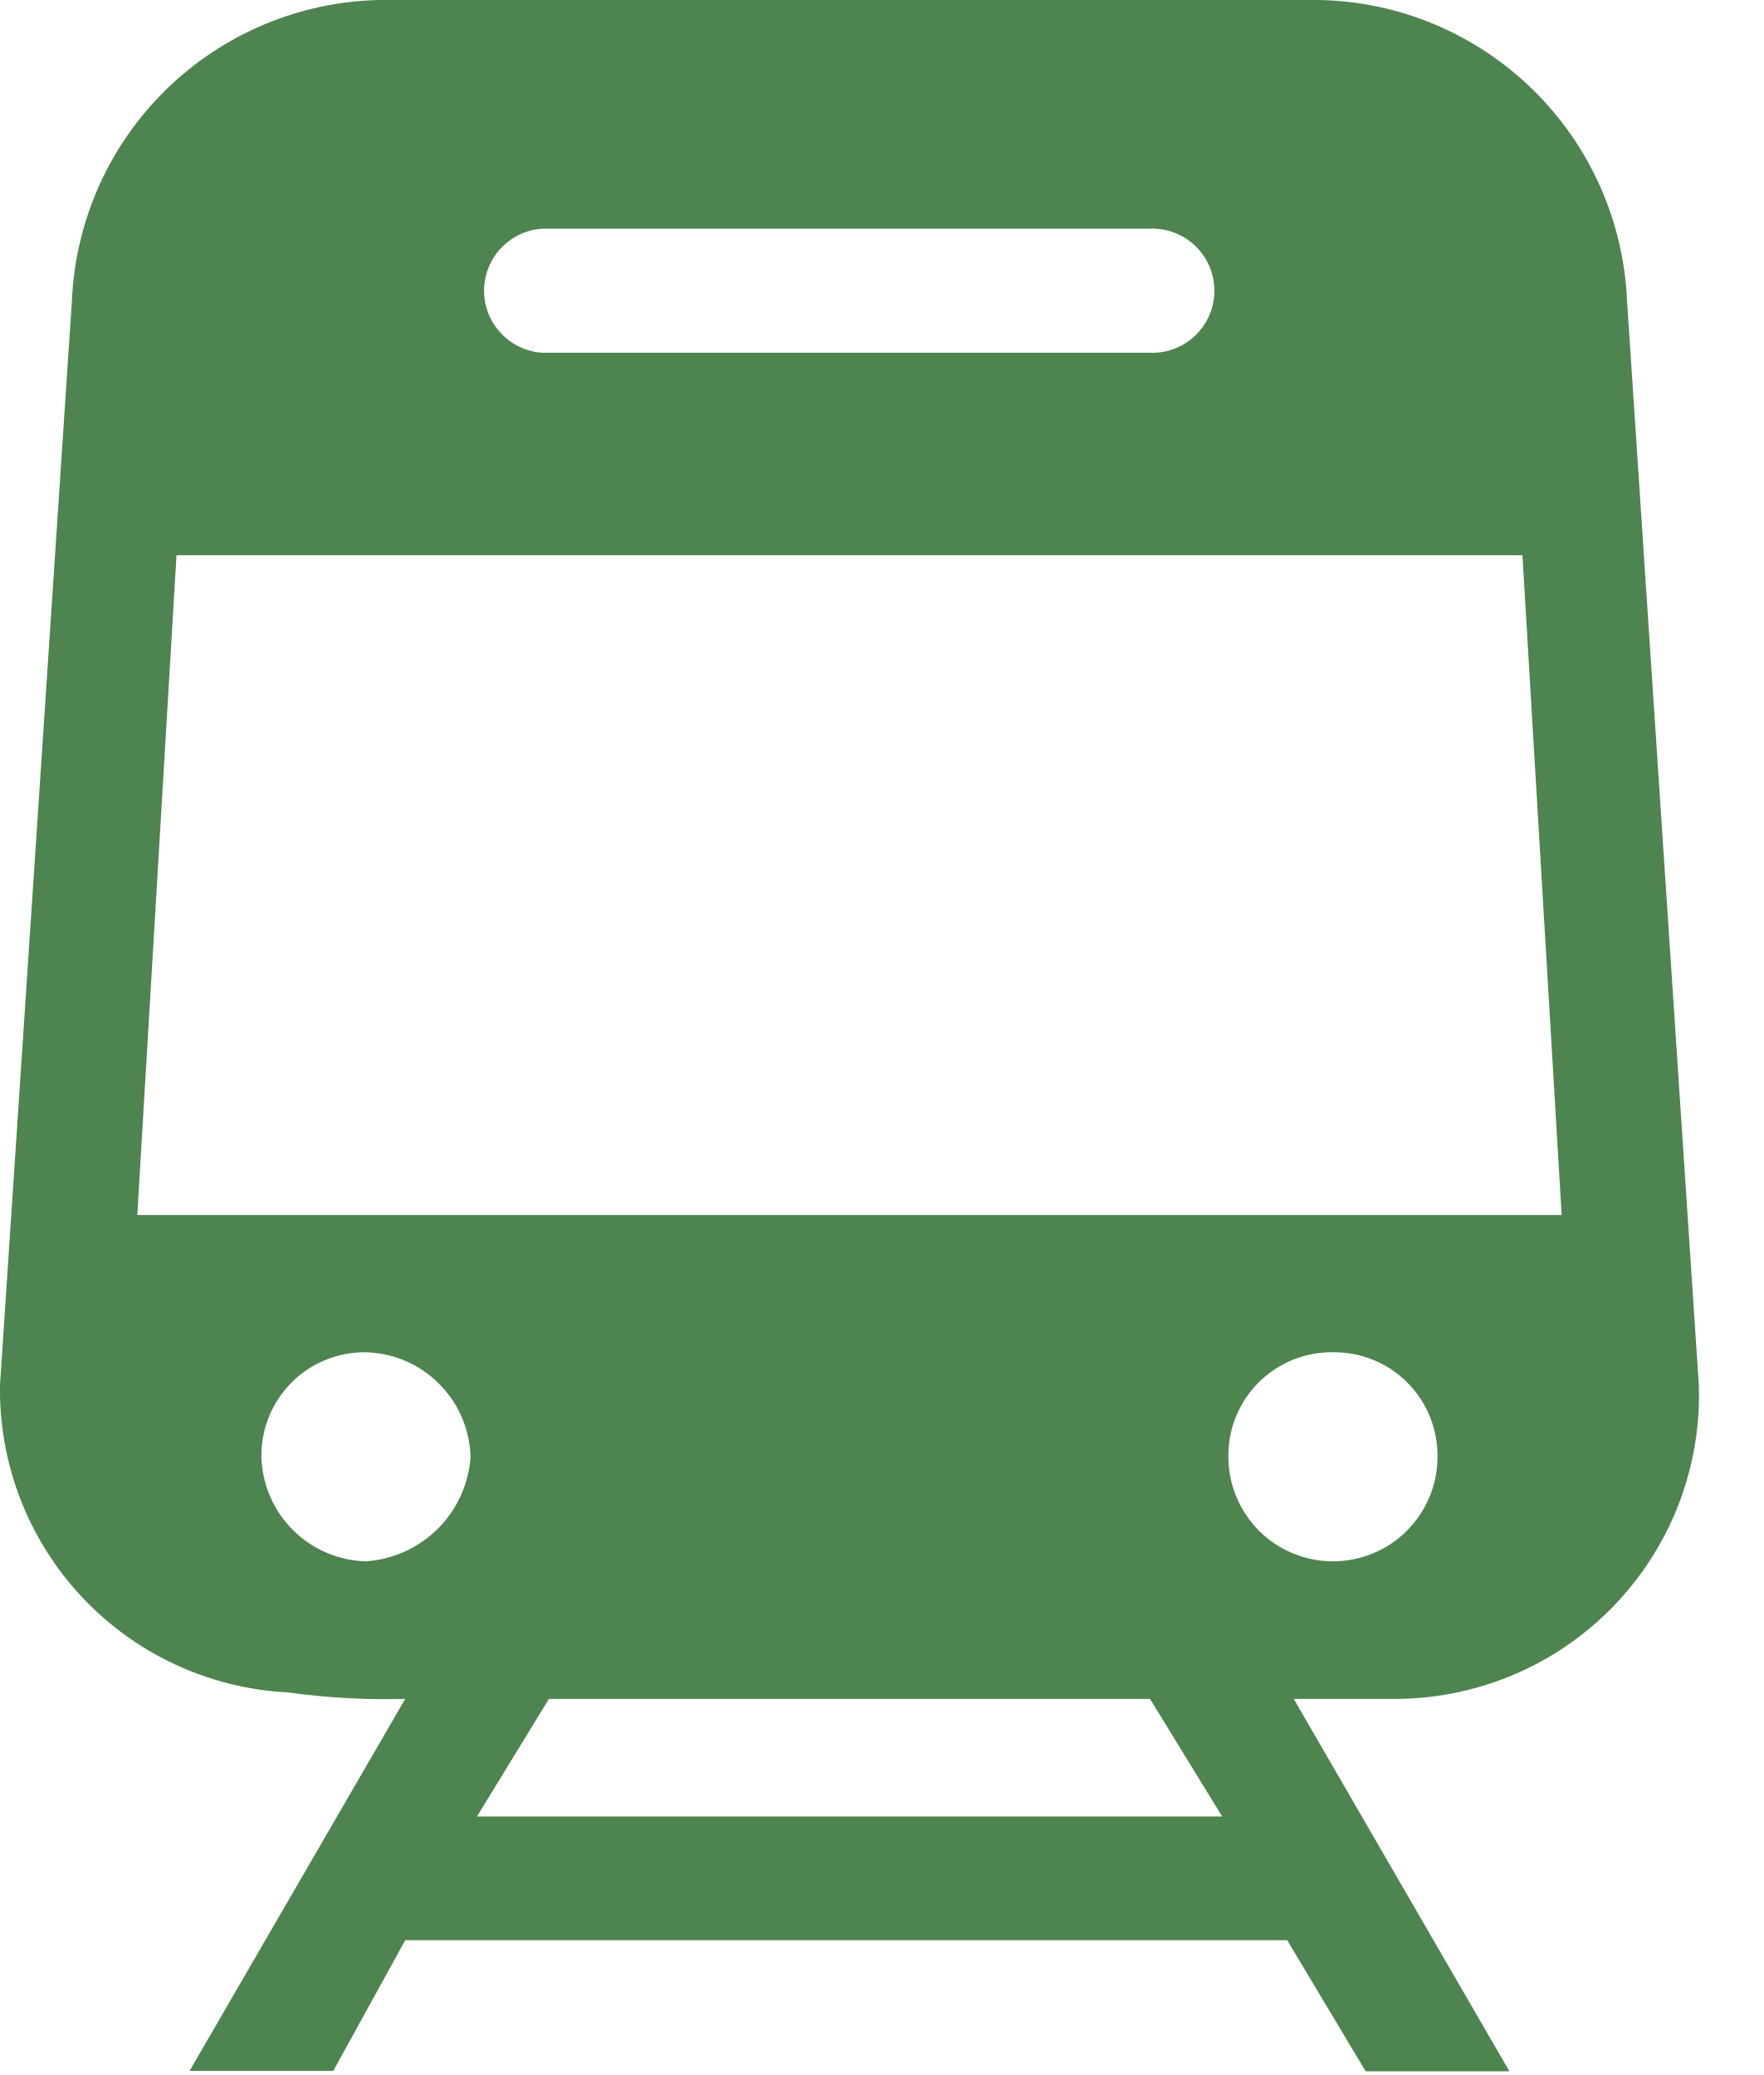
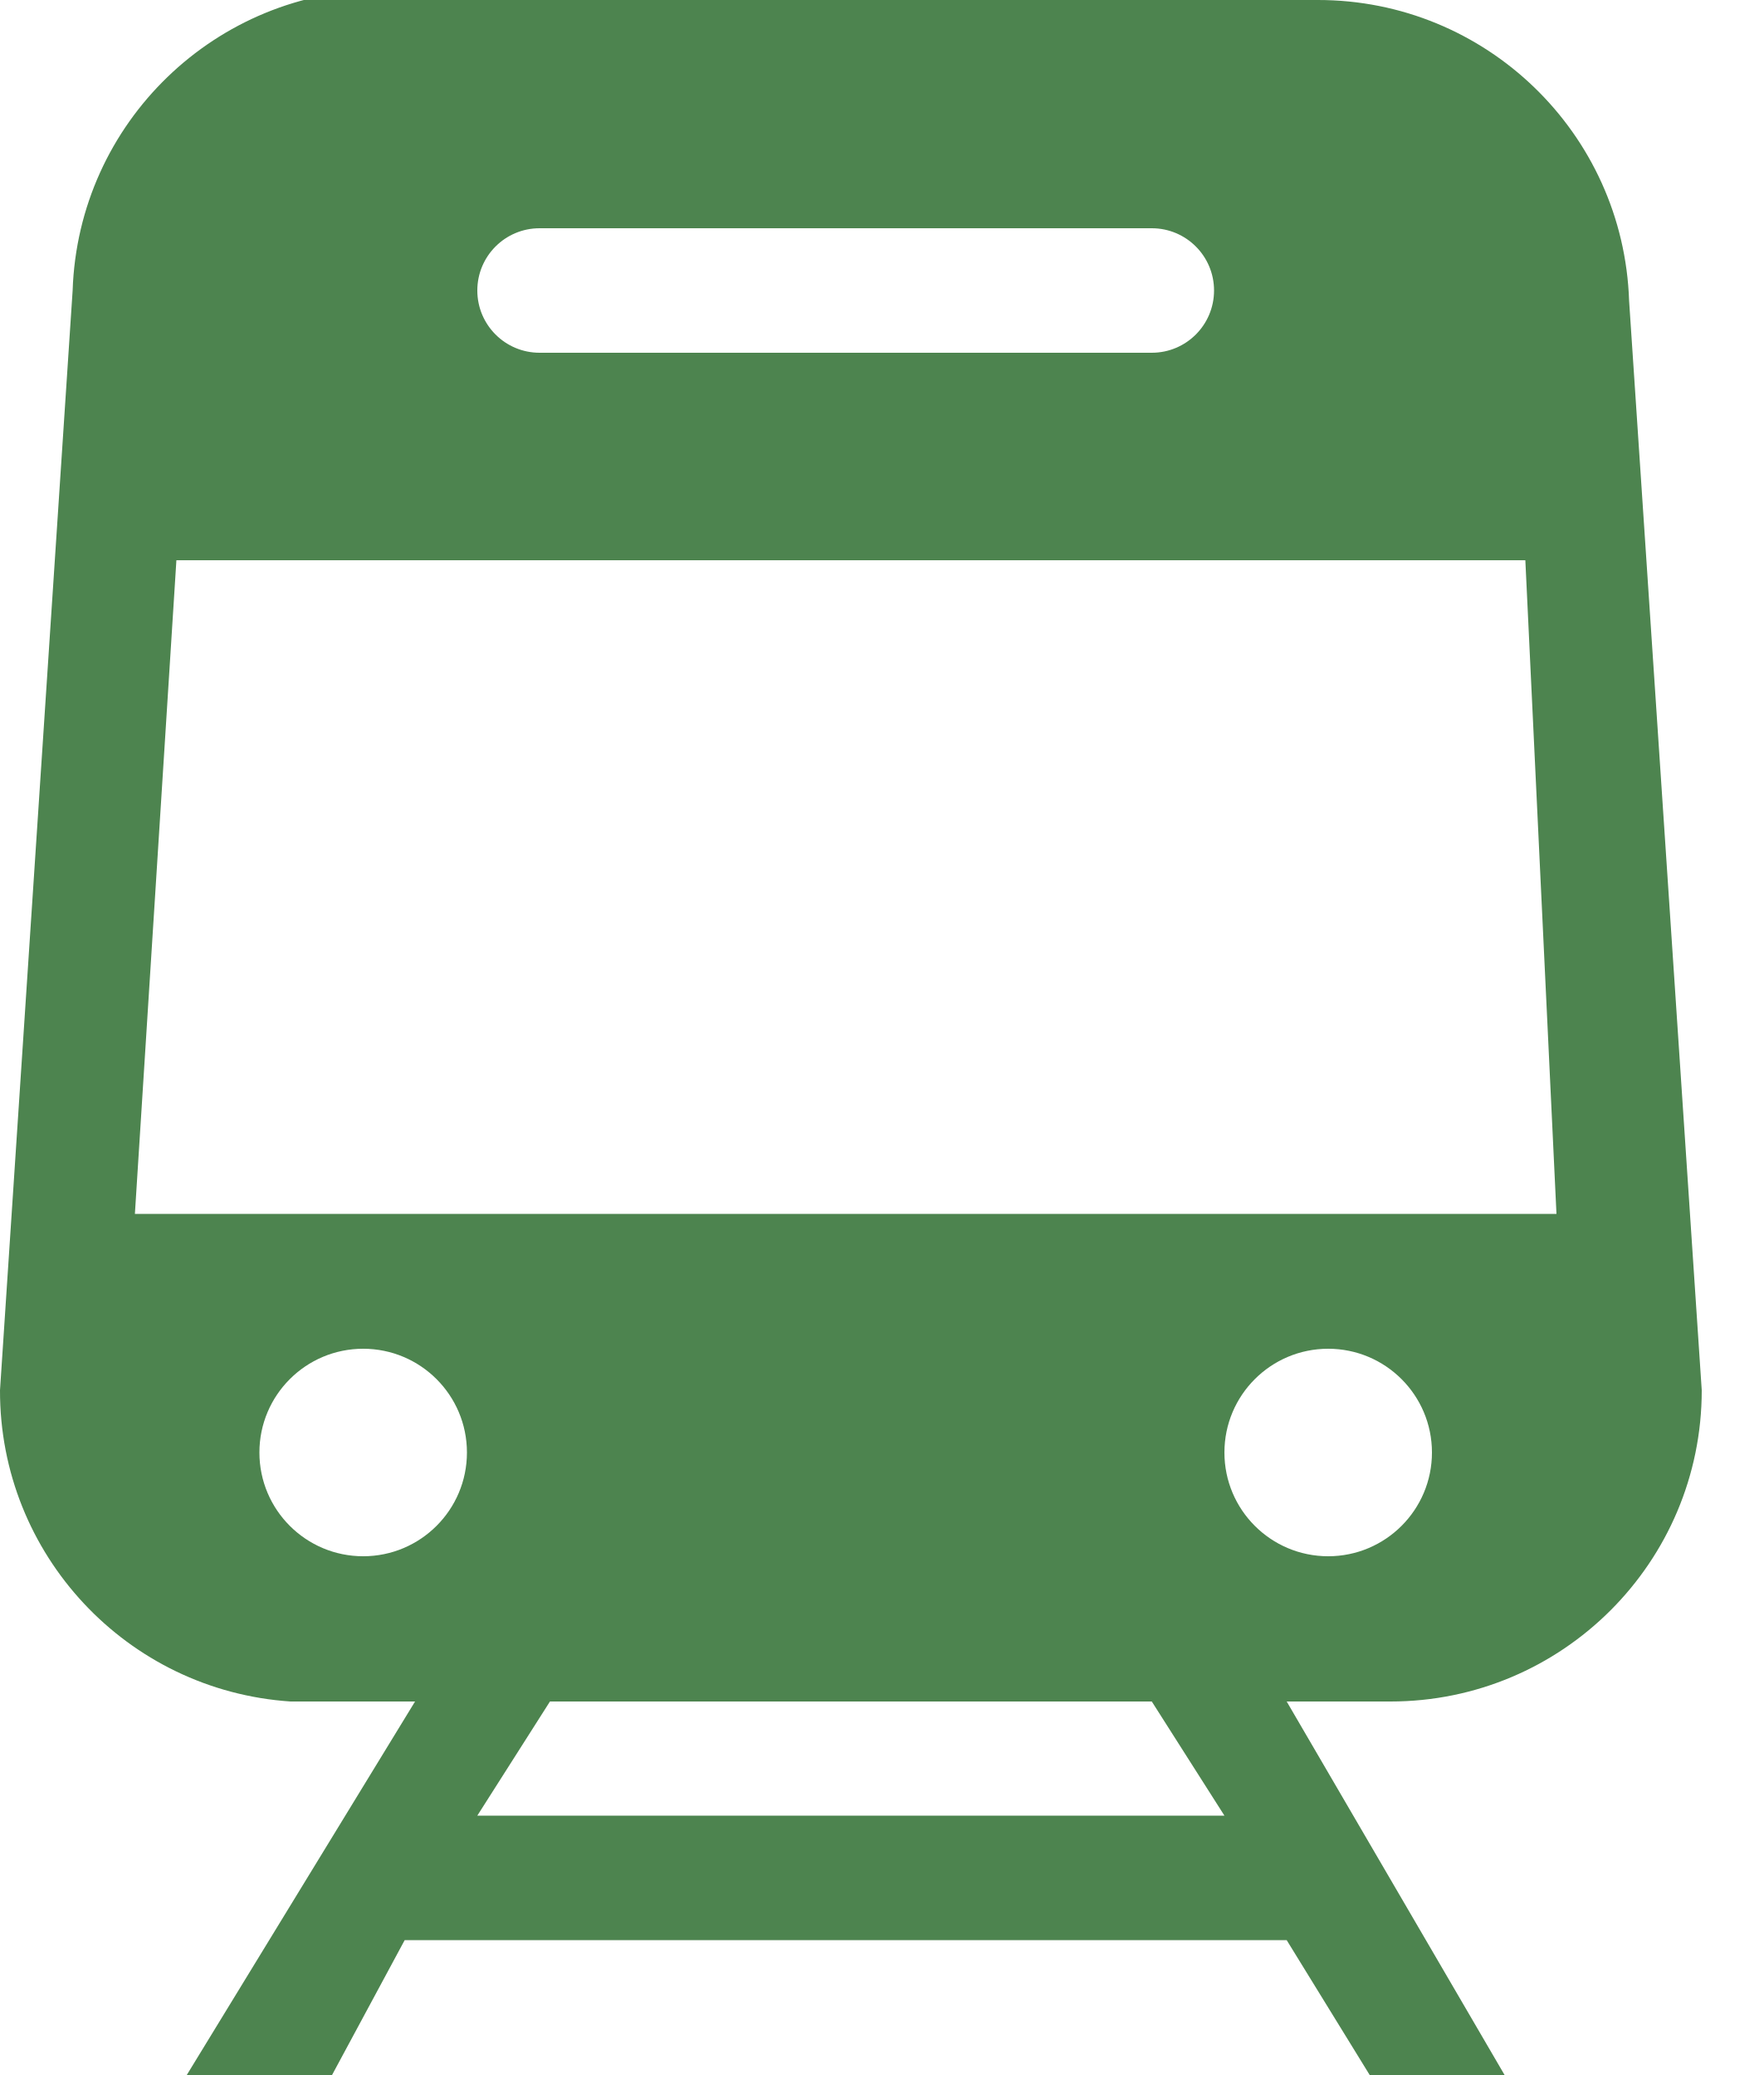
- <svg xmlns="http://www.w3.org/2000/svg" width="17" height="20" viewBox="0 0 17 20" fill="none">
-   <path d="M3.653 0H12.718C13.488 0.016 14.222 0.325 14.772 0.864C15.322 1.402 15.647 2.13 15.68 2.899L16.372 13.351C16.385 13.746 16.317 14.14 16.174 14.508C16.03 14.876 15.814 15.211 15.537 15.494C15.261 15.776 14.93 16 14.565 16.151C14.2 16.302 13.808 16.379 13.413 16.375H12.468L14.546 19.964H13.161L12.405 18.701H3.905L3.212 19.96H1.827L3.905 16.375C3.526 16.385 3.146 16.364 2.771 16.312C2.015 16.273 1.304 15.943 0.787 15.39C0.27 14.837 -0.012 14.105 0 13.349L0.693 2.899C0.726 2.13 1.05 1.403 1.6 0.864C2.15 0.326 2.884 0.017 3.653 0V0ZM15.05 11.711L14.672 5.352H1.701L1.323 11.711H15.05ZM2.519 14.041C2.526 14.306 2.635 14.559 2.822 14.746C3.01 14.934 3.262 15.042 3.527 15.049C3.788 15.031 4.034 14.919 4.22 14.734C4.405 14.549 4.517 14.303 4.535 14.041C4.527 13.777 4.419 13.524 4.231 13.337C4.044 13.149 3.792 13.041 3.527 13.034C3.394 13.032 3.262 13.057 3.139 13.107C3.016 13.157 2.904 13.231 2.81 13.325C2.717 13.419 2.642 13.531 2.592 13.654C2.542 13.777 2.518 13.909 2.519 14.041ZM12.846 13.034C12.713 13.032 12.581 13.057 12.458 13.107C12.335 13.157 12.223 13.231 12.129 13.325C12.036 13.419 11.961 13.531 11.911 13.654C11.861 13.777 11.836 13.909 11.838 14.041C11.838 14.174 11.864 14.305 11.915 14.427C11.966 14.549 12.04 14.66 12.133 14.754C12.227 14.848 12.338 14.922 12.46 14.972C12.583 15.023 12.714 15.049 12.846 15.049C12.978 15.049 13.109 15.023 13.232 14.972C13.354 14.922 13.465 14.848 13.558 14.754C13.652 14.66 13.726 14.549 13.777 14.427C13.827 14.305 13.854 14.174 13.854 14.041C13.855 13.909 13.83 13.777 13.78 13.654C13.73 13.531 13.656 13.419 13.562 13.325C13.468 13.231 13.357 13.157 13.234 13.107C13.111 13.057 12.979 13.032 12.846 13.034ZM5.227 2.204C5.075 2.213 4.932 2.281 4.828 2.392C4.723 2.503 4.665 2.65 4.665 2.802C4.665 2.955 4.723 3.101 4.828 3.212C4.932 3.324 5.075 3.391 5.227 3.4H11.083C11.163 3.403 11.243 3.39 11.319 3.361C11.394 3.332 11.462 3.289 11.52 3.233C11.578 3.177 11.624 3.11 11.656 3.036C11.687 2.962 11.703 2.883 11.703 2.802C11.703 2.722 11.687 2.642 11.656 2.568C11.624 2.494 11.578 2.427 11.52 2.371C11.462 2.315 11.394 2.272 11.319 2.243C11.243 2.214 11.163 2.201 11.083 2.204H5.227ZM11.083 16.375H5.29L4.597 17.508H11.778L11.083 16.375Z" fill="#4D844F" />
+ <svg xmlns="http://www.w3.org/2000/svg" width="17" height="20" fill="none">
+   <path fill="#4D844F" d="M3.7 0h9a3 3 0 0 1 3 2.9l.7 10.5a3 3 0 0 1-3 3h-1l2.1 3.6h-1.3l-.8-1.3H3.9L3.2 20H1.8L4 16.4H2.8a3 3 0 0 1-2.8-3L.7 2.8a3 3 0 0 1 3-2.9zM15 11.7l-.3-6.3h-13l-.4 6.3H15zM2.5 14a1 1 0 0 0 1 1 1 1 0 0 0 1-1 1 1 0 0 0-1-1 1 1 0 0 0-1 1zm10.3-1a1 1 0 0 0-1 1 1 1 0 1 0 1-1zM5.2 2.2a.6.6 0 0 0 0 1.2h5.9a.6.6 0 1 0 0-1.2H5.2zm5.9 14.2H5.3l-.7 1.1h7.2l-.7-1.1z" />
</svg>
